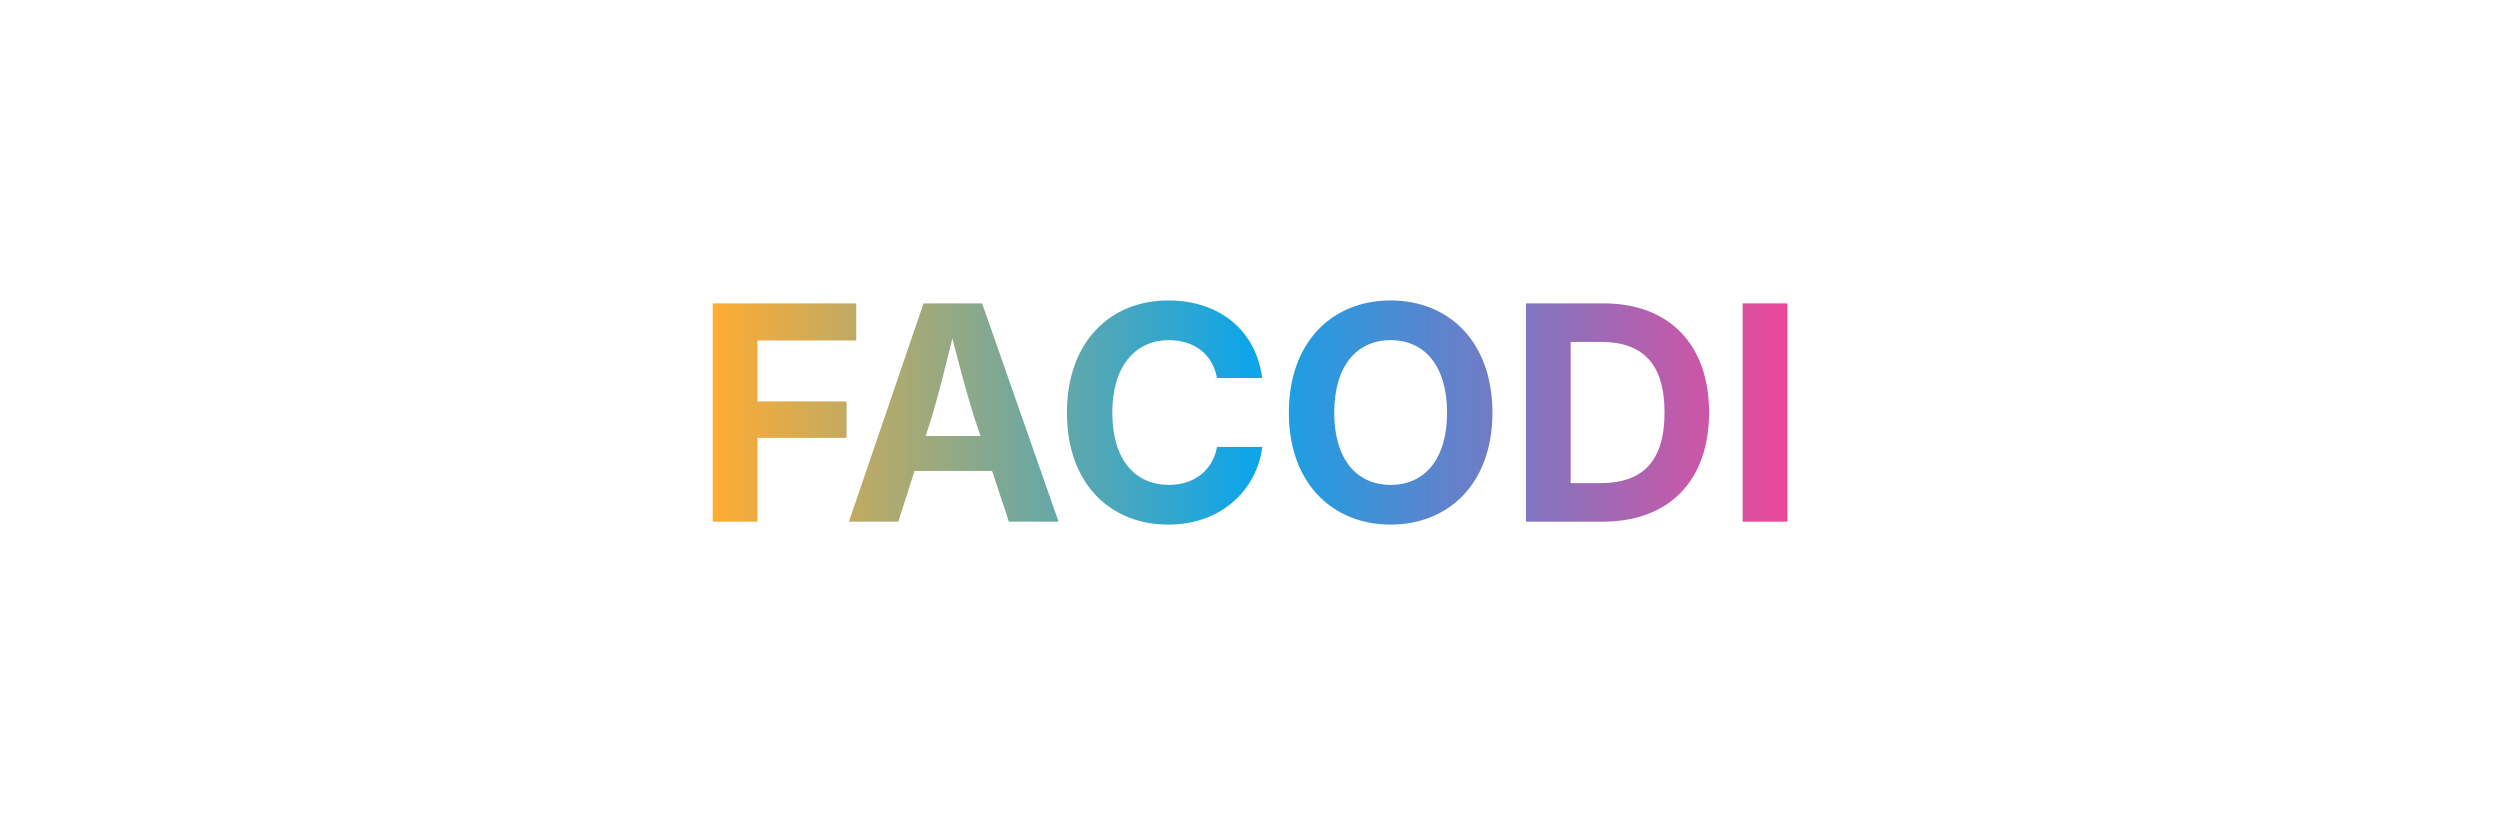
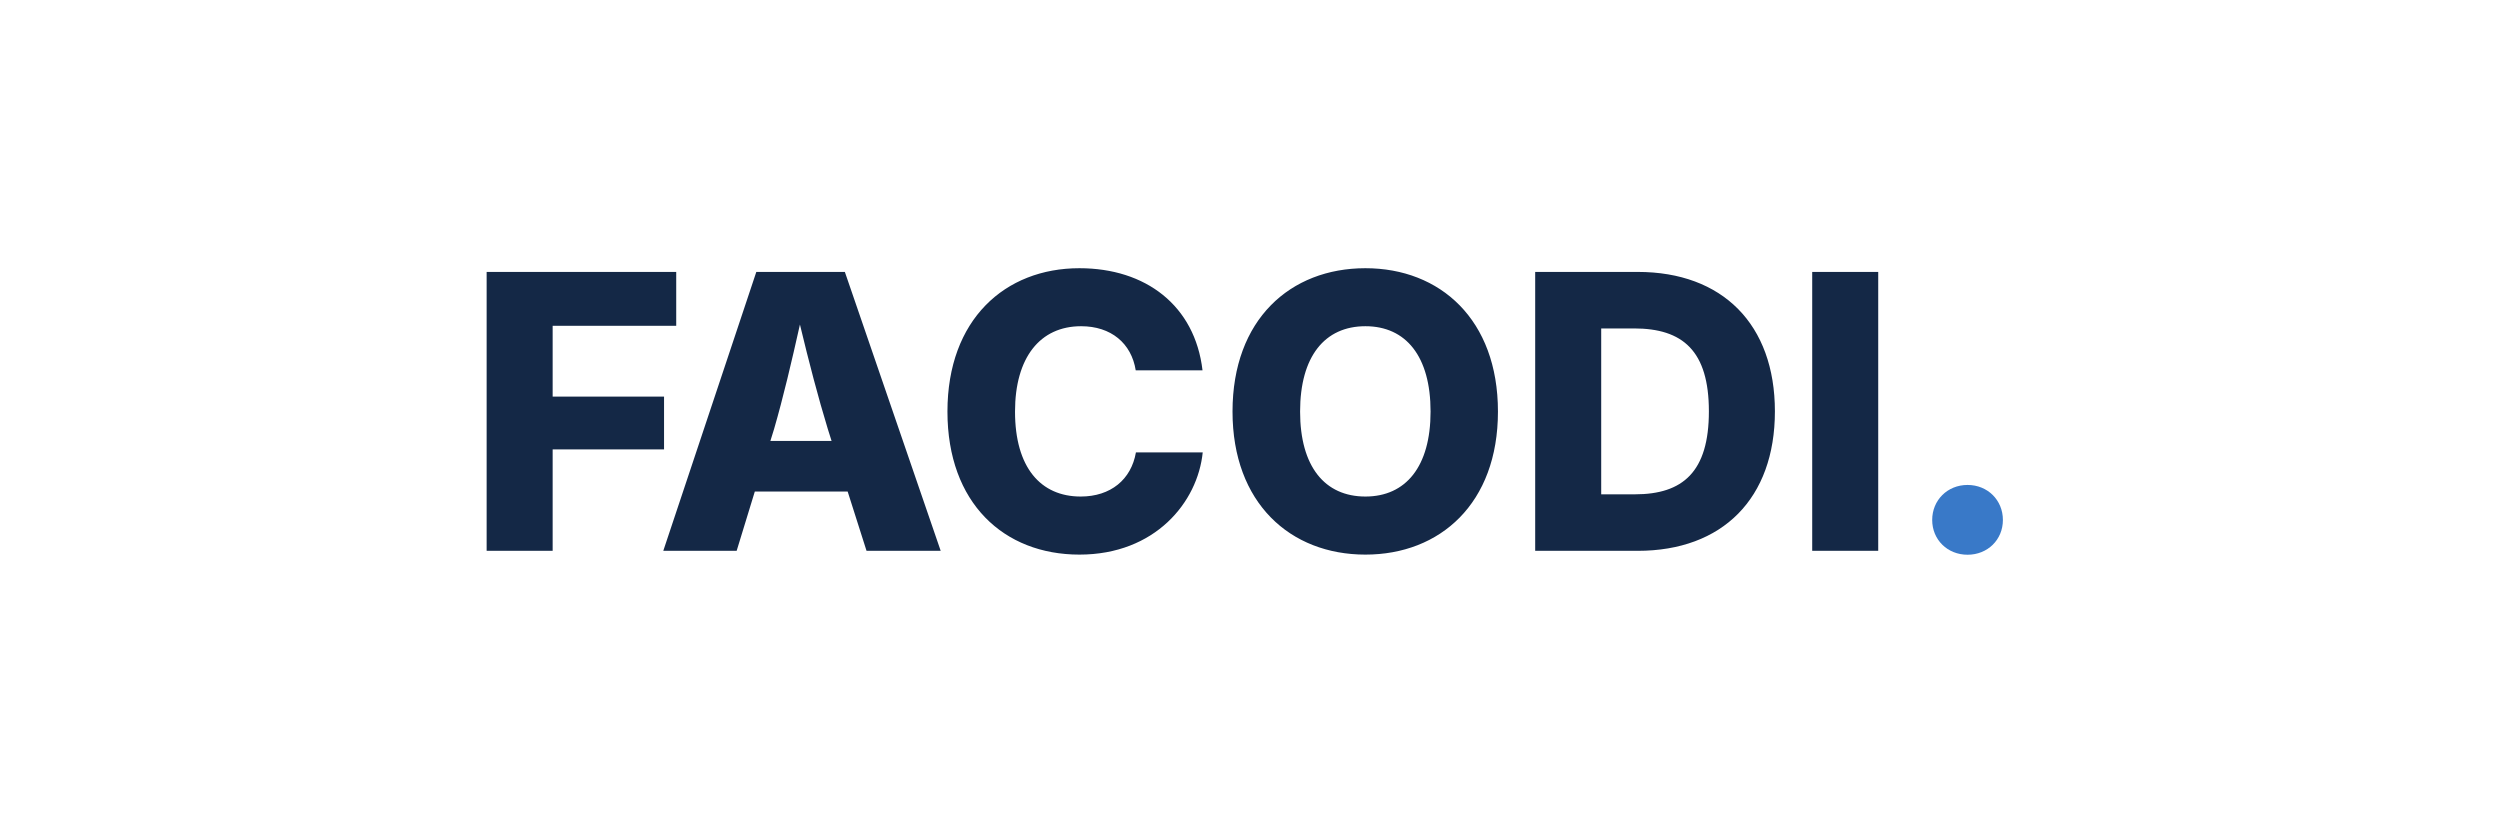
- <svg xmlns="http://www.w3.org/2000/svg" viewBox="0 0 600 200">
-   <defs>
-     <linearGradient id="facodi-logo-gradient" x1="0%" y1="0%" x2="100%" y2="0%">
-       <stop offset="0%" stop-color="#FFAC33" />
-       <stop offset="50%" stop-color="#0EA5E9" />
-       <stop offset="100%" stop-color="#EC4899" />
-     </linearGradient>
-   </defs>
-   <text x="50%" y="50%" text-anchor="middle" dy=".35em" font-family="Inter, Segoe UI, sans-serif" font-size="72" font-weight="700" fill="url(#facodi-logo-gradient)">FACODI</text>
+ <svg xmlns="http://www.w3.org/2000/svg" viewBox="0 0 600 200" role="img" aria-labelledby="title">
+   <text x="50%" y="50%" text-anchor="middle" dy=".35em" font-family="Inter,Segoe UI,sans-serif" font-size="92" font-weight="800" fill="#142846">FACODI<tspan fill="#3979C8">.</tspan>
+   </text>
</svg>
